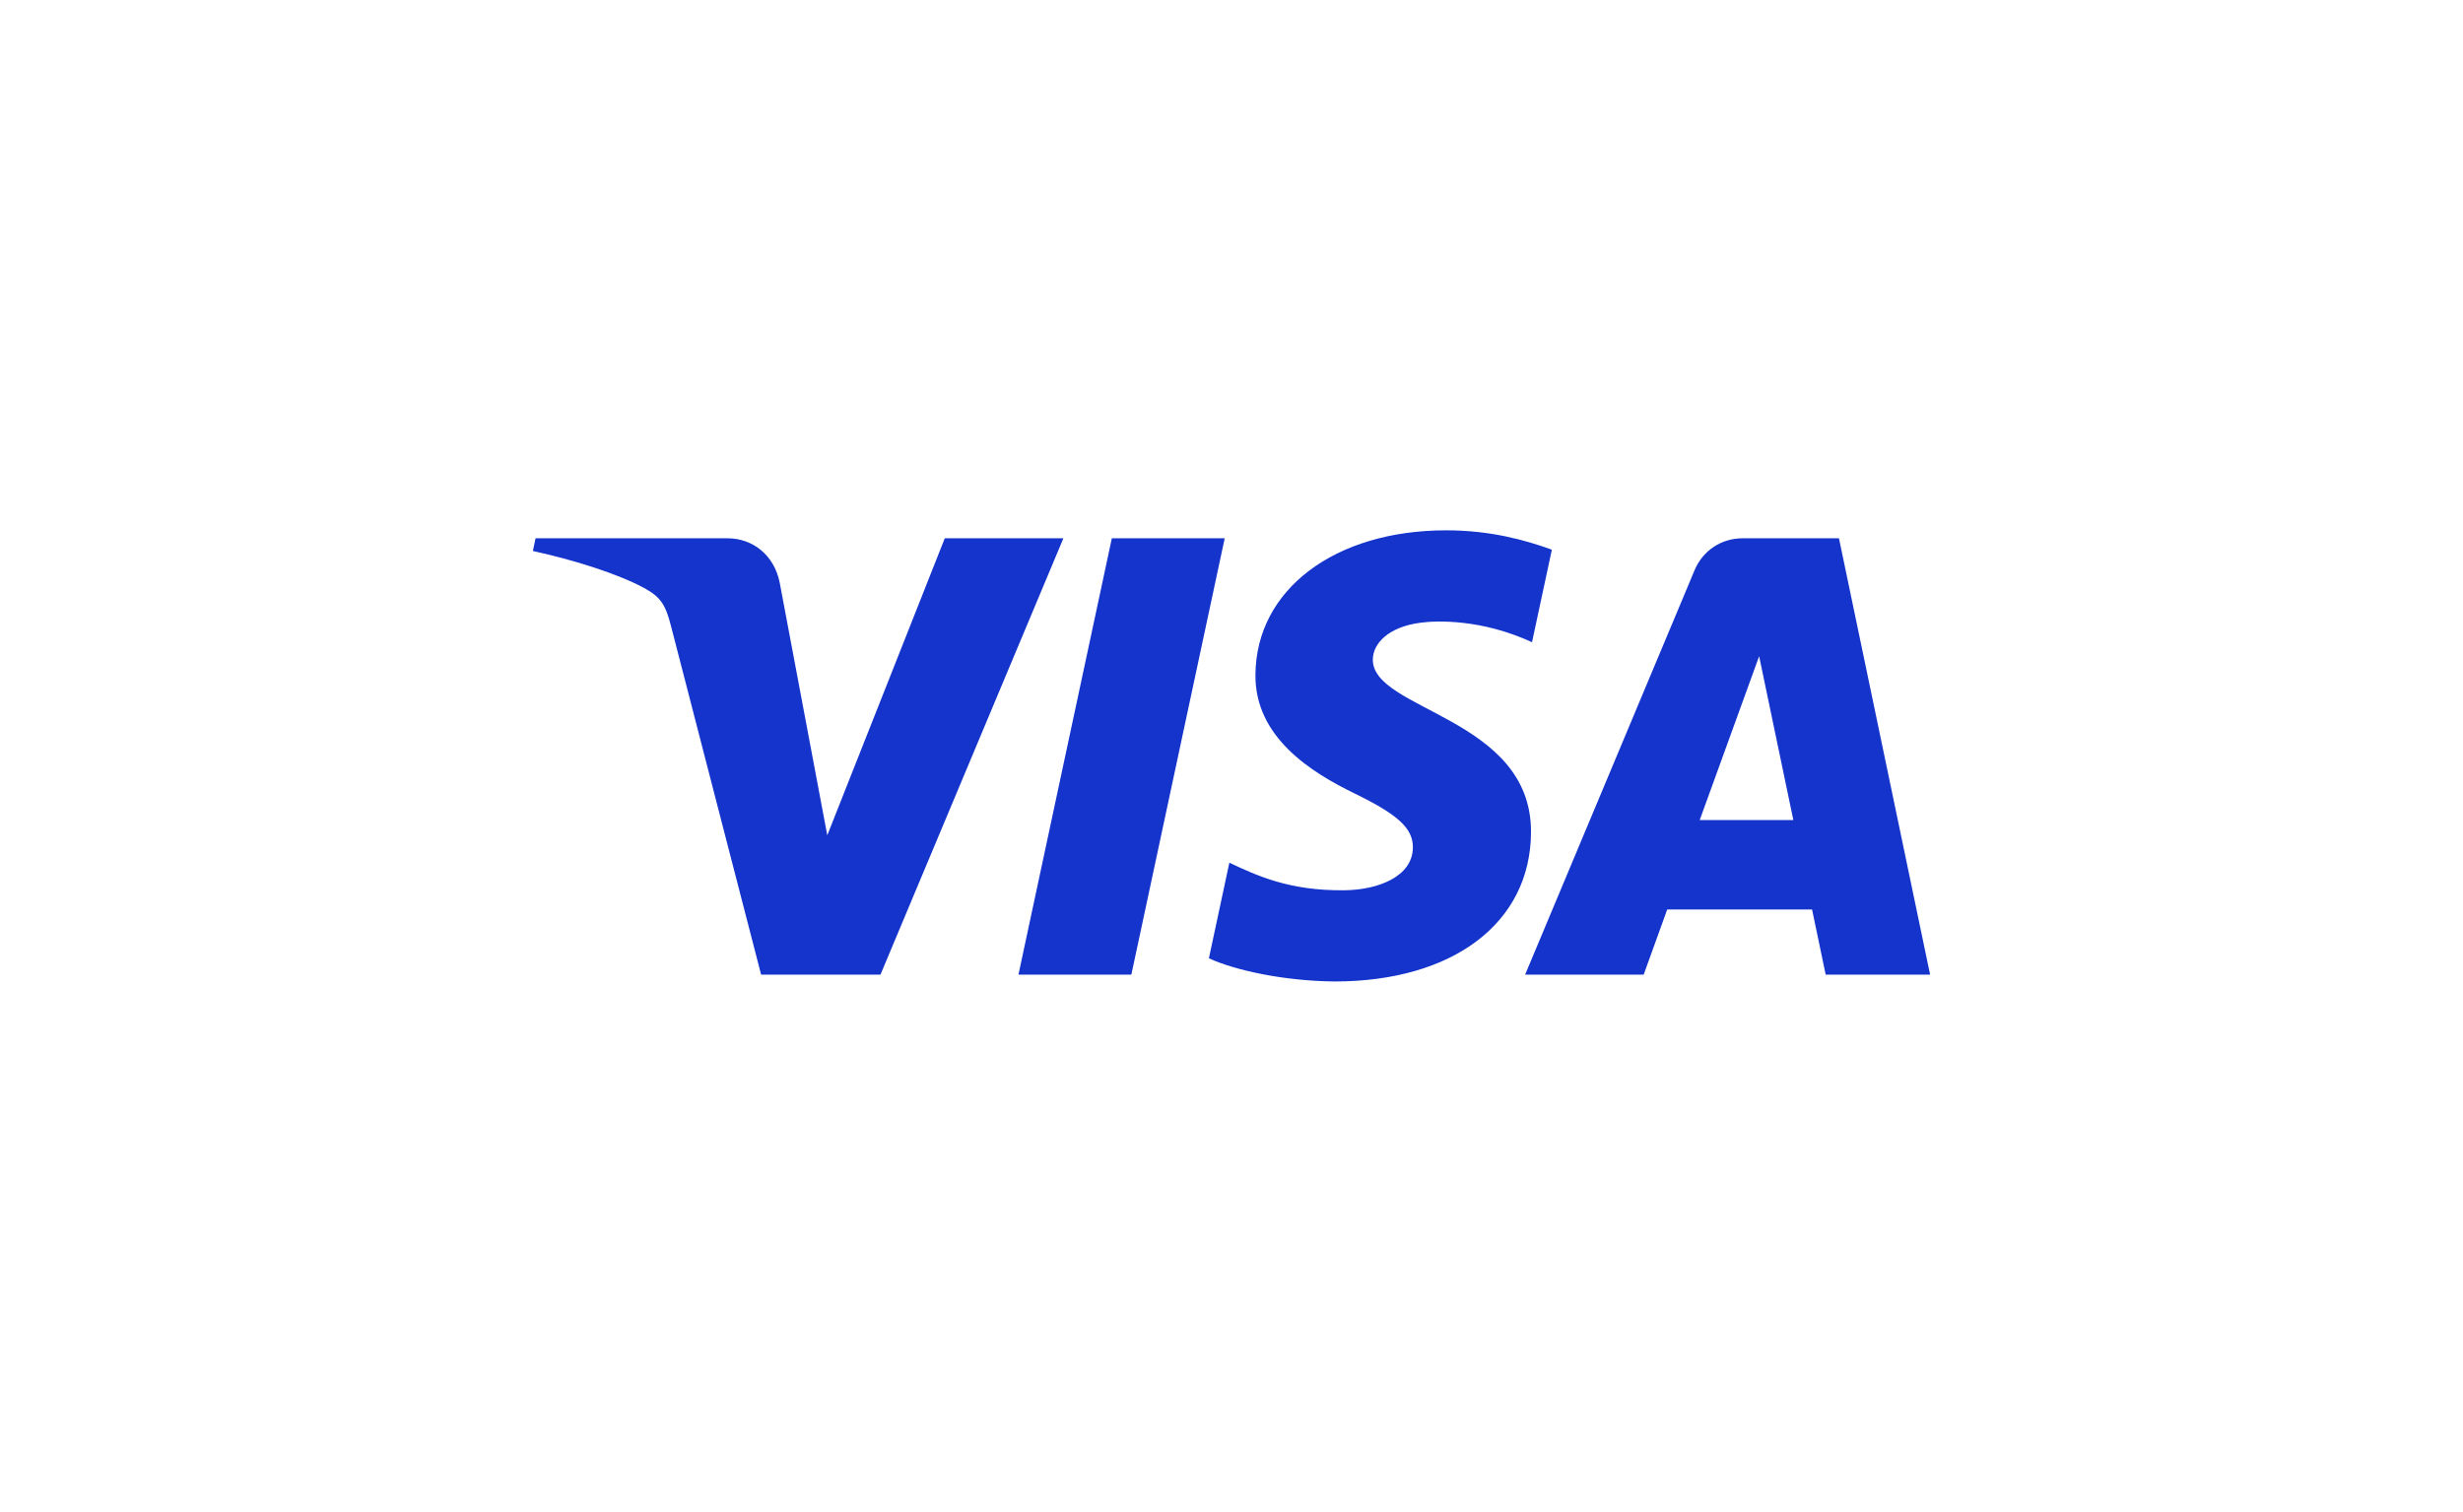
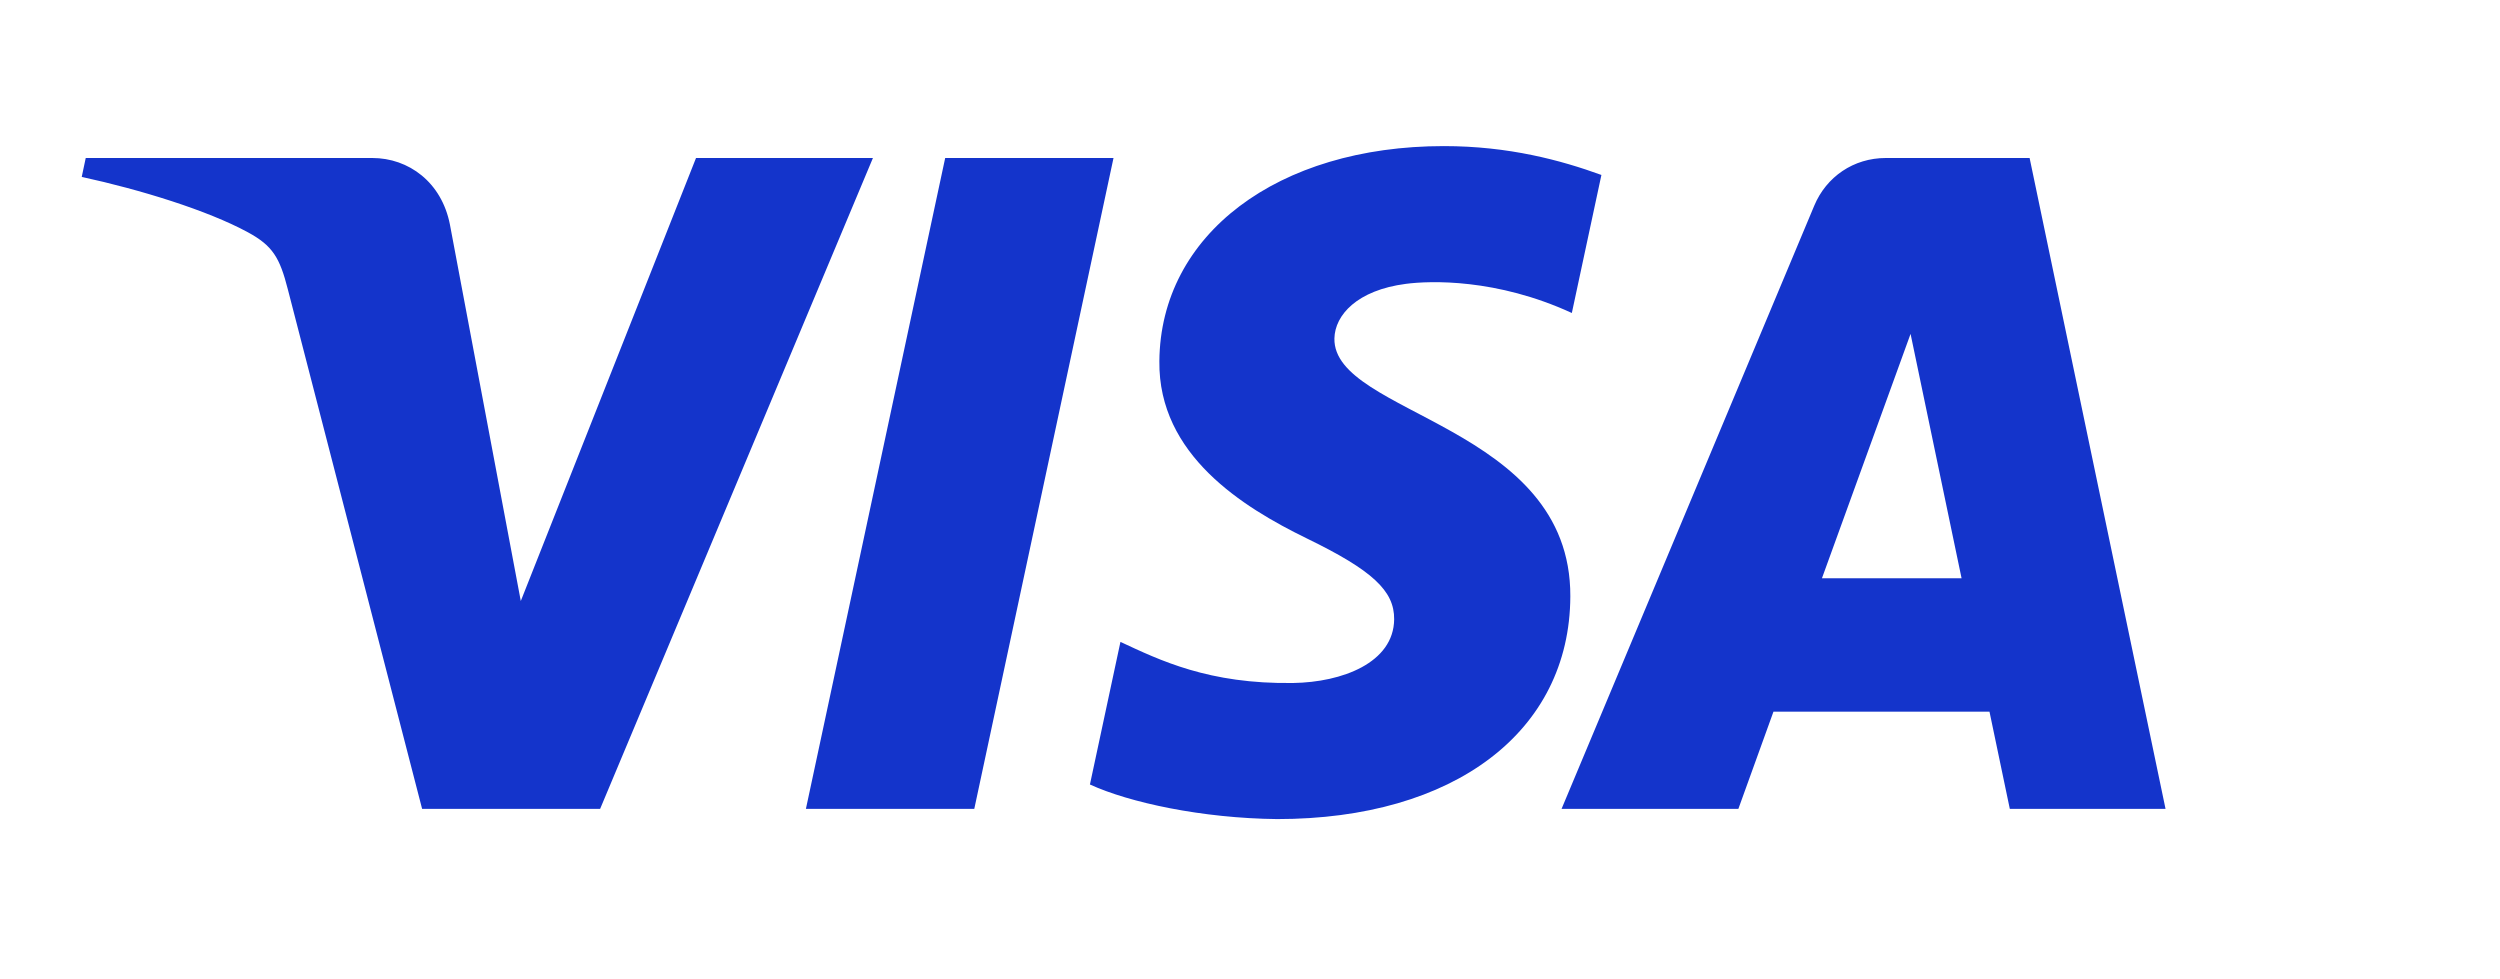
- <svg xmlns="http://www.w3.org/2000/svg" version="1.1" id="Layer_1" x="0px" y="0px" viewBox="0 0 3384.54 2077.85" style="enable-background:new 0 0 3384.54 2077.85;" xml:space="preserve">
+ <svg xmlns="http://www.w3.org/2000/svg" xml:space="preserve" style="max-height: 500px" viewBox="656.95 594.265 2303.483 901.787" y="0px" x="0px" id="Layer_1" version="1.1" width="2303.483" height="901.787">
  <style type="text/css">
	.st0{fill:#1434CB;}
</style>
-   <path class="st0" d="M1461.26,739.84l-251.37,599.74h-164l-123.7-478.62c-7.51-29.48-14.04-40.28-36.88-52.7  c-37.29-20.23-98.87-39.21-153.05-50.99l3.68-17.43h263.99c33.65,0,63.9,22.4,71.54,61.15l65.33,347.04l161.46-408.2H1461.26z   M2103.84,1143.77c0.66-158.29-218.88-167.01-217.37-237.72c0.47-21.52,20.96-44.4,65.81-50.24c22.23-2.91,83.48-5.13,152.95,26.84  l27.25-127.18c-37.33-13.55-85.36-26.59-145.12-26.59c-153.35,0-261.27,81.52-262.18,198.25c-0.99,86.34,77.03,134.52,135.81,163.21  c60.47,29.38,80.76,48.26,80.53,74.54c-0.43,40.23-48.23,57.99-92.9,58.69c-77.98,1.2-123.23-21.1-159.3-37.87l-28.12,131.39  c36.25,16.63,103.16,31.14,172.53,31.87C1996.72,1348.96,2103.34,1268.45,2103.84,1143.77 M2508.78,1339.58h143.49l-125.25-599.74  h-132.44c-29.78,0-54.9,17.34-66.02,44l-232.81,555.74h162.91L2291,1250h199.05L2508.78,1339.58z M2335.67,1127.08l81.66-225.18  l47,225.18H2335.67z M1682.93,739.84l-128.29,599.74H1399.5l128.34-599.74H1682.93z" />
+   <path d="M1461.26,739.84l-251.37,599.74h-164l-123.7-478.62c-7.51-29.48-14.04-40.28-36.88-52.7  c-37.29-20.23-98.87-39.21-153.05-50.99l3.68-17.43h263.99c33.65,0,63.9,22.4,71.54,61.15l65.33,347.04l161.46-408.2H1461.26z   M2103.84,1143.77c0.66-158.29-218.88-167.01-217.37-237.72c0.47-21.52,20.96-44.4,65.81-50.24c22.23-2.91,83.48-5.13,152.95,26.84  l27.25-127.18c-37.33-13.55-85.36-26.59-145.12-26.59c-153.35,0-261.27,81.52-262.18,198.25c-0.99,86.34,77.03,134.52,135.81,163.21  c60.47,29.38,80.76,48.26,80.53,74.54c-0.43,40.23-48.23,57.99-92.9,58.69c-77.98,1.2-123.23-21.1-159.3-37.87l-28.12,131.39  c36.25,16.63,103.16,31.14,172.53,31.87C1996.72,1348.96,2103.34,1268.45,2103.84,1143.77 M2508.78,1339.58h143.49l-125.25-599.74  h-132.44c-29.78,0-54.9,17.34-66.02,44l-232.81,555.74h162.91L2291,1250h199.05L2508.78,1339.58z M2335.67,1127.08l81.66-225.18  l47,225.18H2335.67z M1682.93,739.84l-128.29,599.74H1399.5l128.34-599.74H1682.93z" class="st0" />
</svg>
